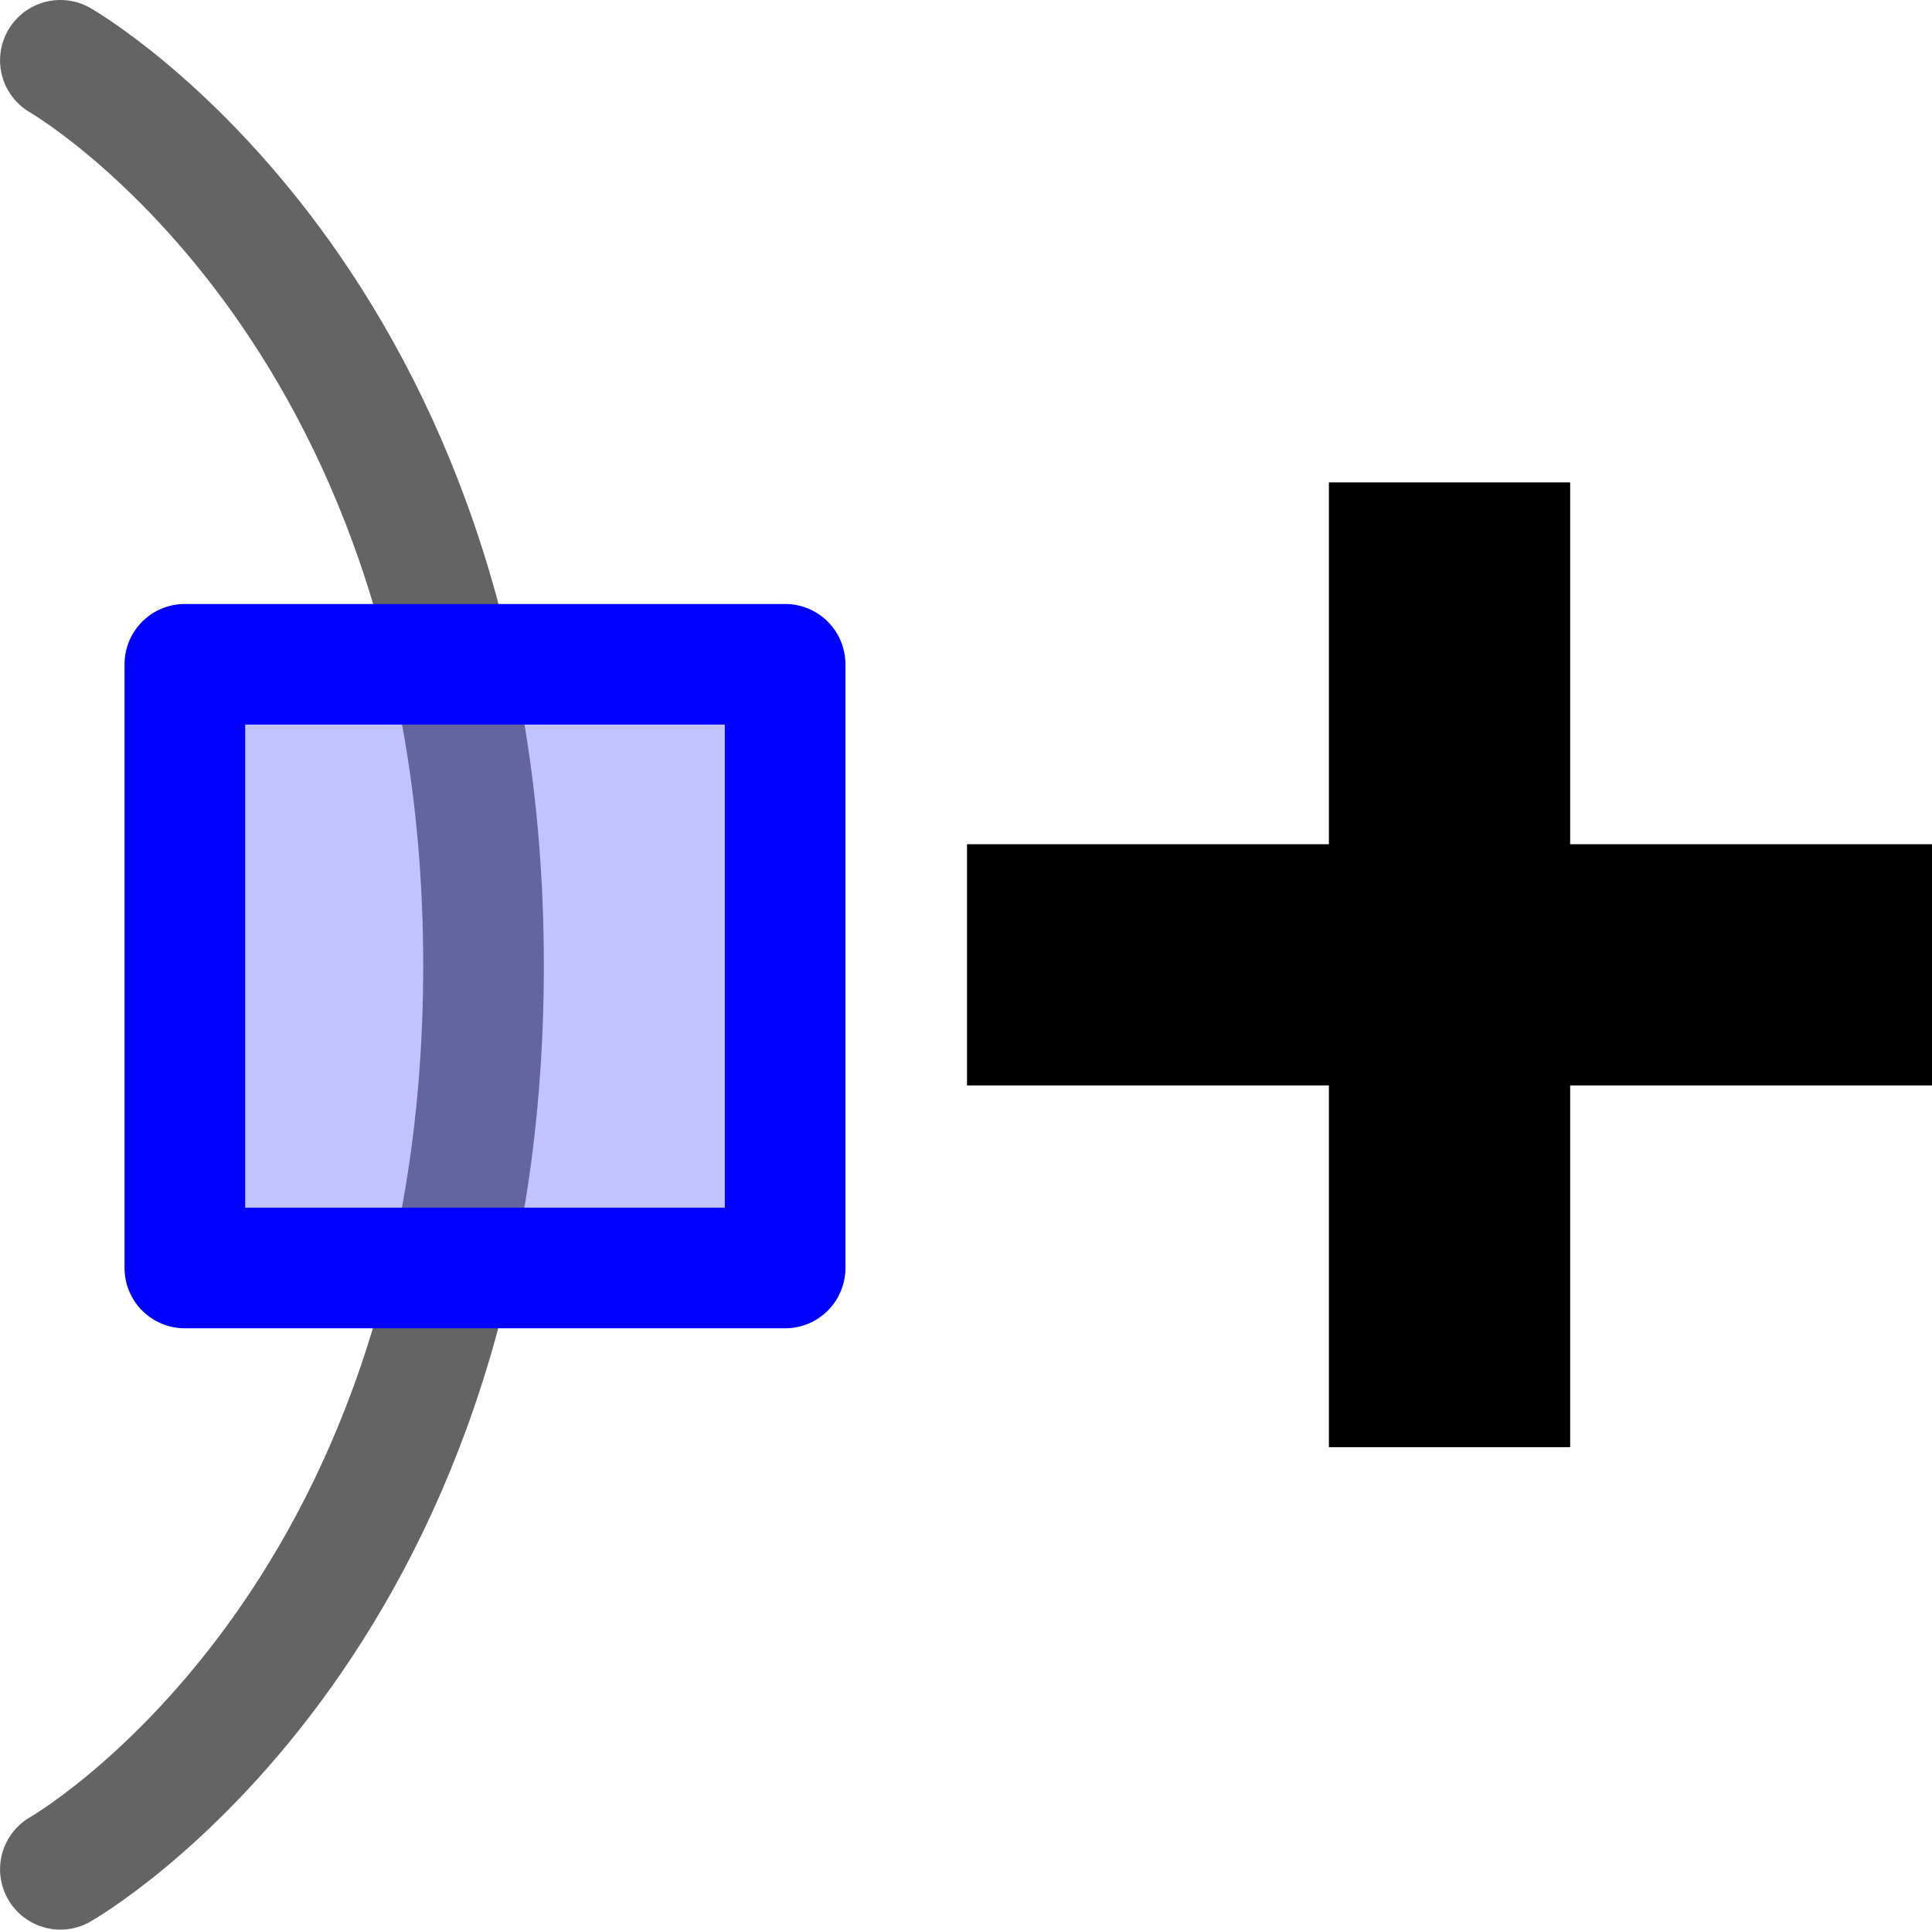
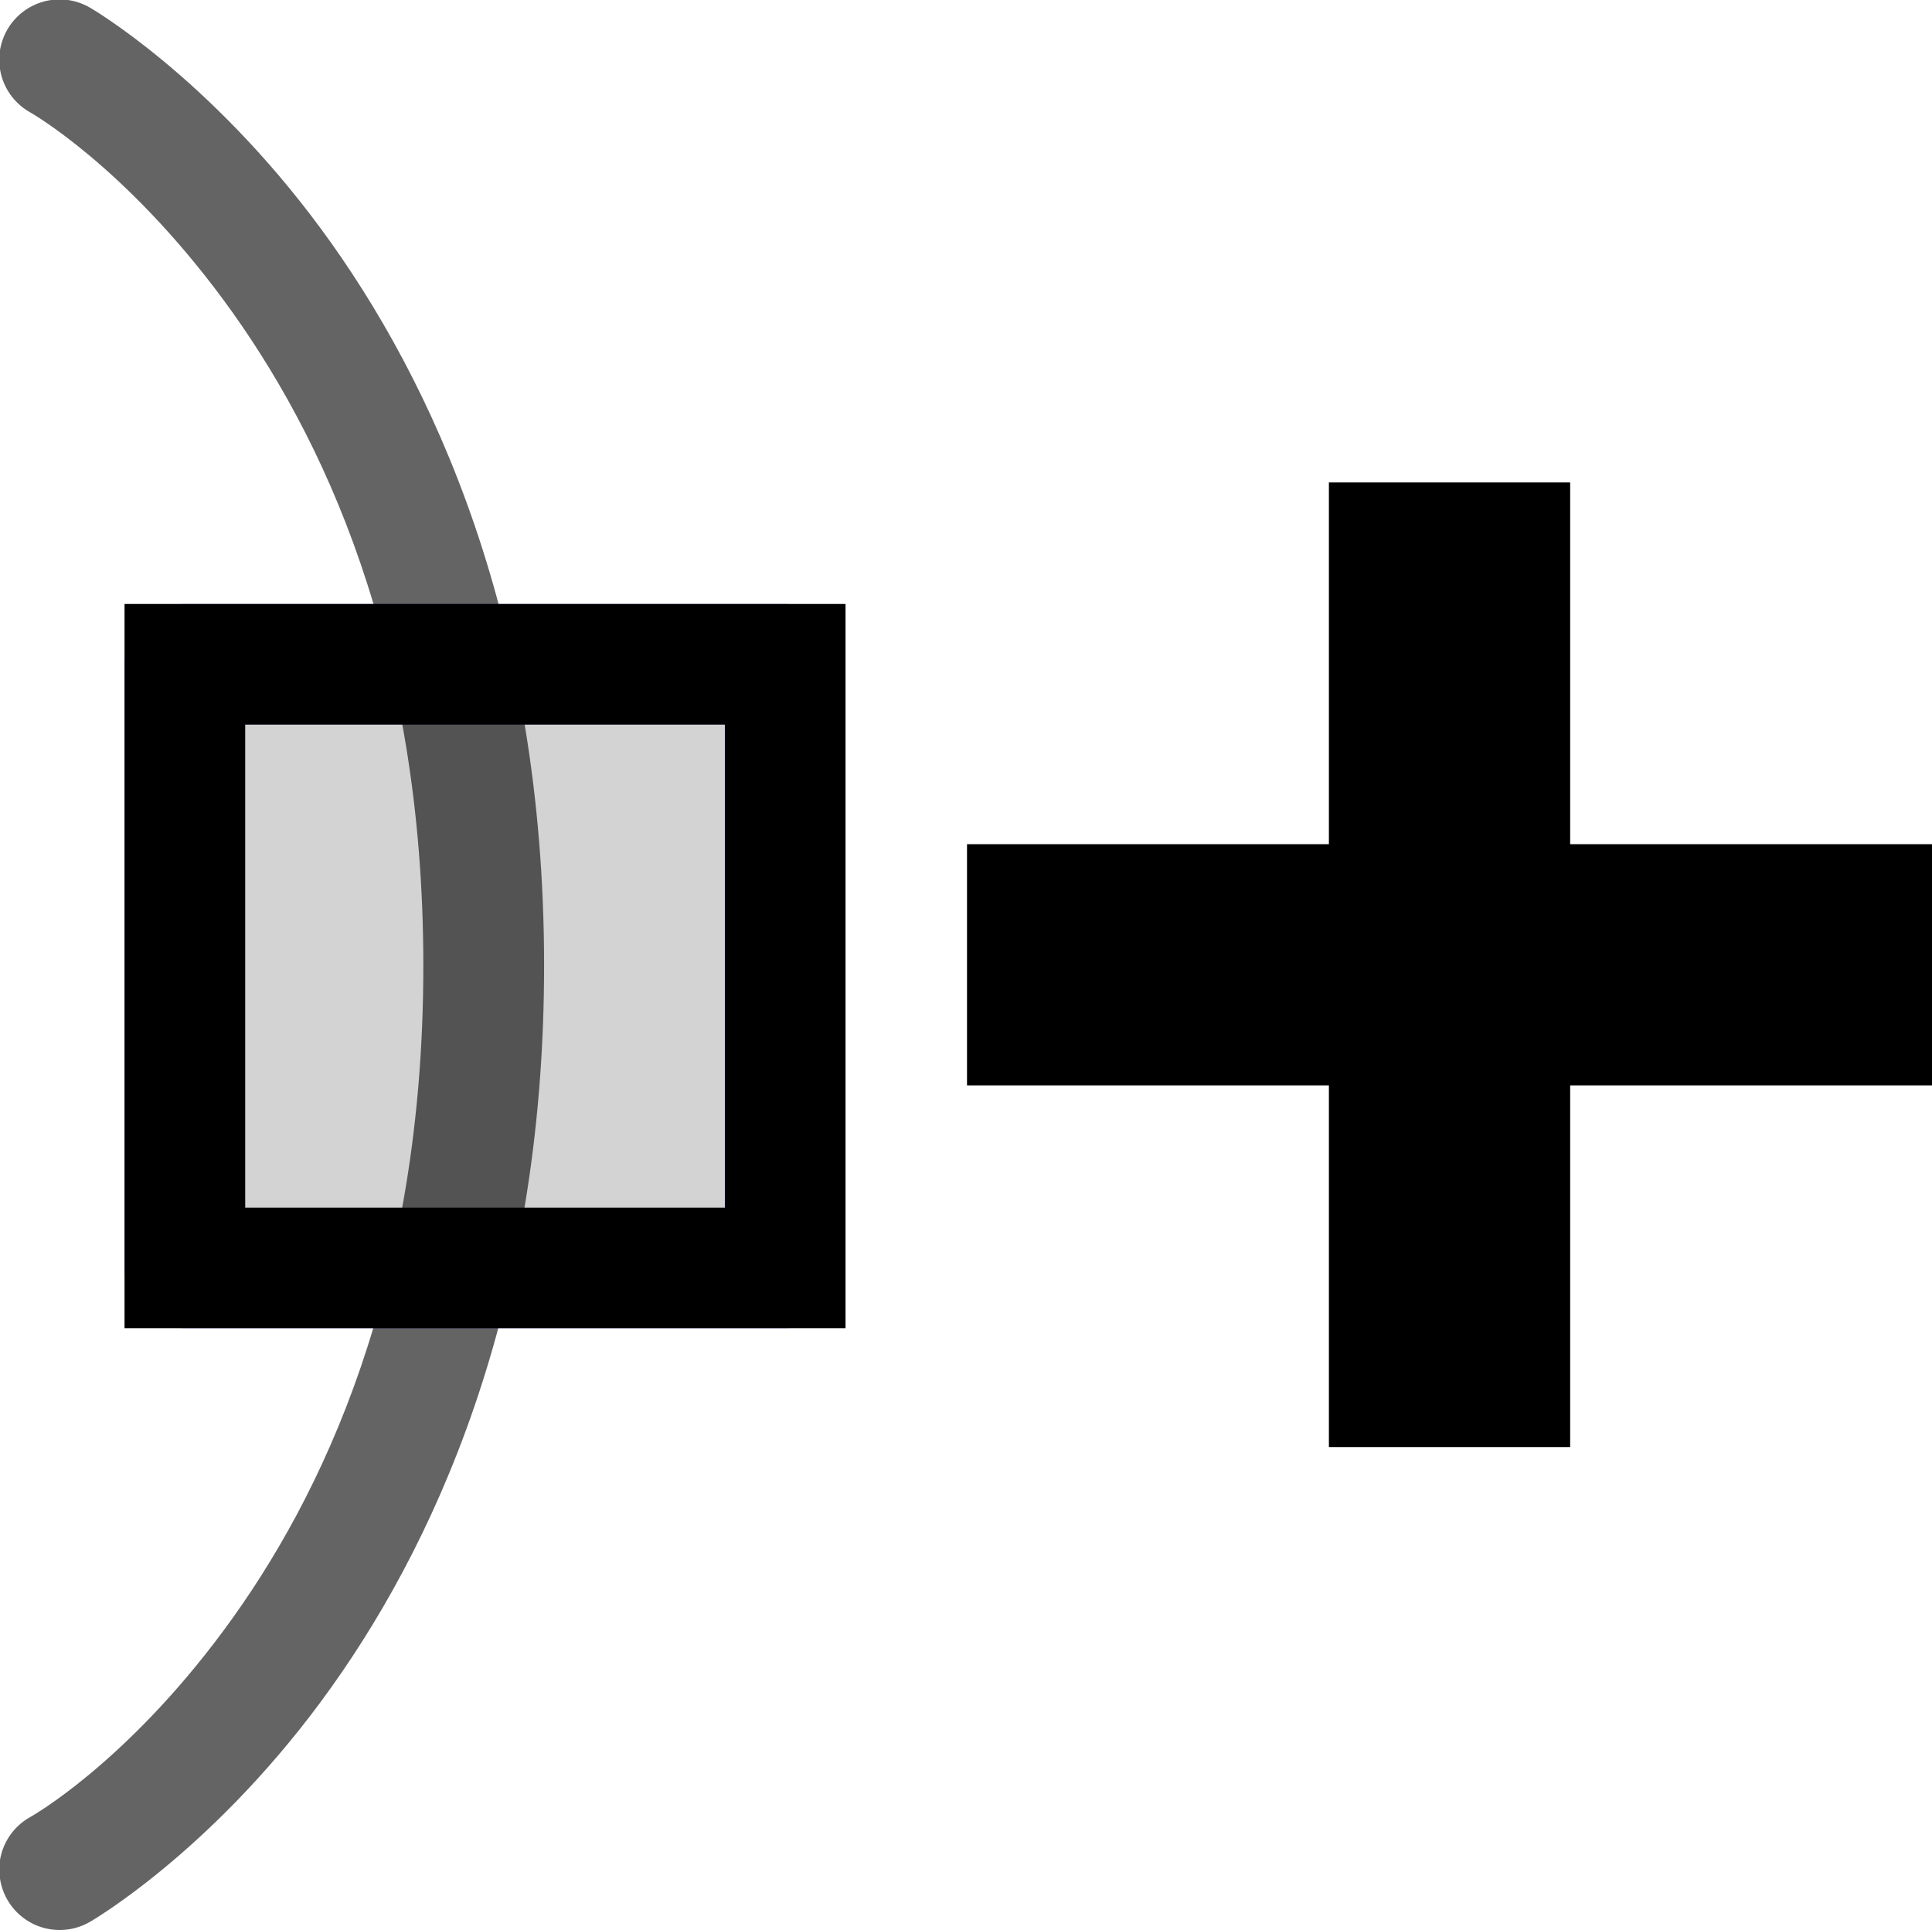
- <svg xmlns="http://www.w3.org/2000/svg" id="svg1" width="16.016" height="16">
-   <defs id="defs3">
- 
-   </defs>
+ <svg xmlns="http://www.w3.org/2000/svg" id="svg1" width="16.016" height="16" version="1.1">
+   <defs id="defs3" />
  <g id="node_insert_max_x" transform="matrix(0,1,1,0,-174.9836,45)">
    <rect height="16" id="rect6137" style="color:#000000;fill:none" width="16" x="-45" y="175" />
-     <path d="M -44.5,175.484 C -44.5,175.484 -42.492,178.992 -36.992,178.992 -31.492,178.992 -29.5,175.484 -29.5,175.484" id="path6139" style="fill:none;stroke:#646464;stroke-width:1;stroke-linecap:round;stroke-linejoin:round;stroke-miterlimit:0" />
-     <rect height="4.976" id="rect6141" style="color:#000000;fill:#6464ff;fill-opacity:0.392;fill-rule:evenodd;stroke:#0000ff;stroke-linecap:round;stroke-linejoin:round;stroke-miterlimit:0" width="5.006" x="-39.492" y="176.516" />
+     <path style="color:#000000;font-style:normal;font-variant:normal;font-weight:normal;font-stretch:normal;font-size:medium;line-height:normal;font-family:sans-serif;font-variant-ligatures:normal;font-variant-position:normal;font-variant-caps:normal;font-variant-numeric:normal;font-variant-alternates:normal;font-feature-settings:normal;text-indent:0;text-align:start;text-decoration:none;text-decoration-line:none;text-decoration-style:solid;text-decoration-color:#000000;letter-spacing:normal;word-spacing:normal;text-transform:none;writing-mode:lr-tb;direction:ltr;text-orientation:mixed;dominant-baseline:auto;baseline-shift:baseline;text-anchor:start;white-space:normal;shape-padding:0;clip-rule:nonzero;display:inline;overflow:visible;visibility:visible;opacity:1;isolation:auto;mix-blend-mode:normal;color-interpolation:sRGB;color-interpolation-filters:linearRGB;solid-color:#000000;solid-opacity:1;vector-effect:none;fill:#646464;fill-opacity:1;fill-rule:nonzero;stroke:none;stroke-width:1;stroke-linecap:round;stroke-linejoin:round;stroke-miterlimit:0;stroke-dasharray:none;stroke-dashoffset:0;stroke-opacity:1;color-rendering:auto;image-rendering:auto;shape-rendering:auto;text-rendering:auto;enable-background:accumulate" d="m -29.496,174.977 a 0.5,0.5 0 0 0 -0.439,0.26 c 0,0 -0.434,0.778 -1.545,1.6 -1.111,0.822 -2.868,1.656 -5.512,1.656 -2.644,0 -4.404,-0.834 -5.52,-1.656 -1.115,-0.822 -1.555,-1.601 -1.555,-1.601 a 0.5,0.5 0 1 0 -0.867,0.498 c 0,0 0.565,0.977 1.828,1.908 1.264,0.932 3.257,1.852 6.113,1.852 2.856,0 4.846,-0.92 6.105,-1.852 1.26,-0.932 1.822,-1.91 1.822,-1.91 a 0.5,0.5 0 0 0 -0.432,-0.754 z" id="path6139" />
+     <path style="color:#000000;opacity:0.443;fill-opacity:0.392;fill-rule:evenodd;stroke:#0000ff;stroke-linecap:round;stroke-linejoin:round;stroke-miterlimit:0" d="m -39.492,176.516 h 5.006 v 4.976 h -5.006 z" id="rect6141" />
    <path d="M -38,183 -36,183 -36,186 -33,186 -33,188 -36,188 -36,191 -38,191 -38,188 -41,188 -41,186 -38,186 -38,183 Z" id="path6143" style="fill-rule:evenodd" />
+     <path style="color:#000000;font-style:normal;font-variant:normal;font-weight:normal;font-stretch:normal;font-size:medium;line-height:normal;font-family:sans-serif;font-variant-ligatures:normal;font-variant-position:normal;font-variant-caps:normal;font-variant-numeric:normal;font-variant-alternates:normal;font-feature-settings:normal;text-indent:0;text-align:start;text-decoration:none;text-decoration-line:none;text-decoration-style:solid;text-decoration-color:#000000;letter-spacing:normal;word-spacing:normal;text-transform:none;writing-mode:lr-tb;direction:ltr;text-orientation:mixed;dominant-baseline:auto;baseline-shift:baseline;text-anchor:start;white-space:normal;shape-padding:0;clip-rule:nonzero;display:inline;overflow:visible;visibility:visible;opacity:1;isolation:auto;mix-blend-mode:normal;color-interpolation:sRGB;color-interpolation-filters:linearRGB;solid-color:#000000;solid-opacity:1;vector-effect:none;fill-opacity:1;fill-rule:evenodd;stroke:none;stroke-width:1;stroke-linecap:butt;stroke-linejoin:miter;stroke-miterlimit:4;stroke-dasharray:none;stroke-dashoffset:0;stroke-opacity:1;color-rendering:auto;image-rendering:auto;shape-rendering:auto;text-rendering:auto;enable-background:accumulate" d="m -39.992,176.016 v 0.5 5.477 h 6.006 v -5.977 z m 1,1 h 4.006 v 3.977 h -4.006 z" id="rect4926" />
  </g>
</svg>
